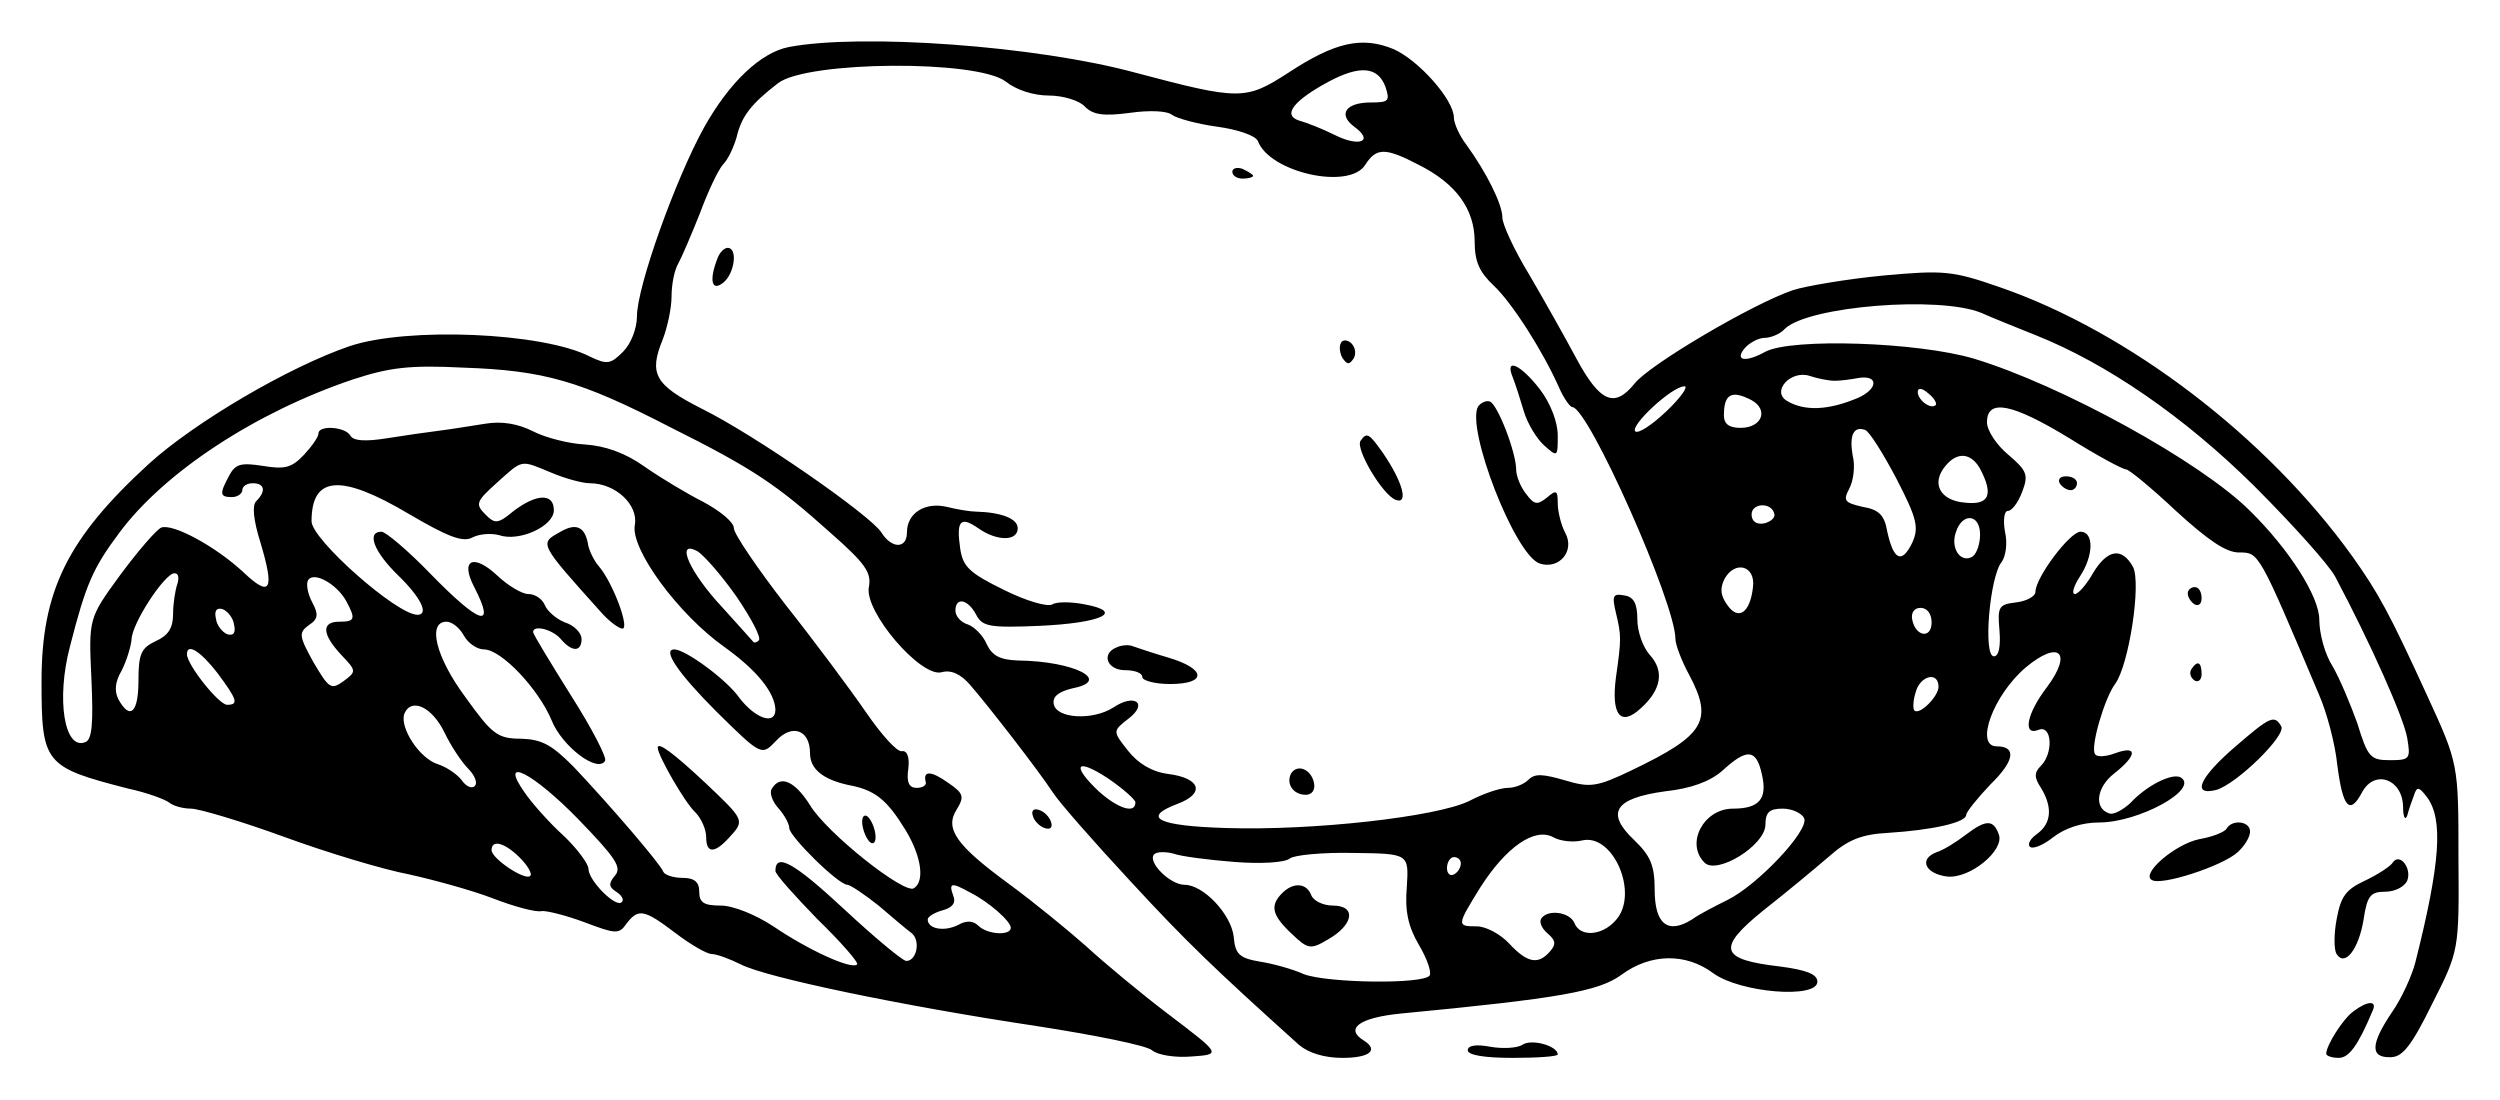
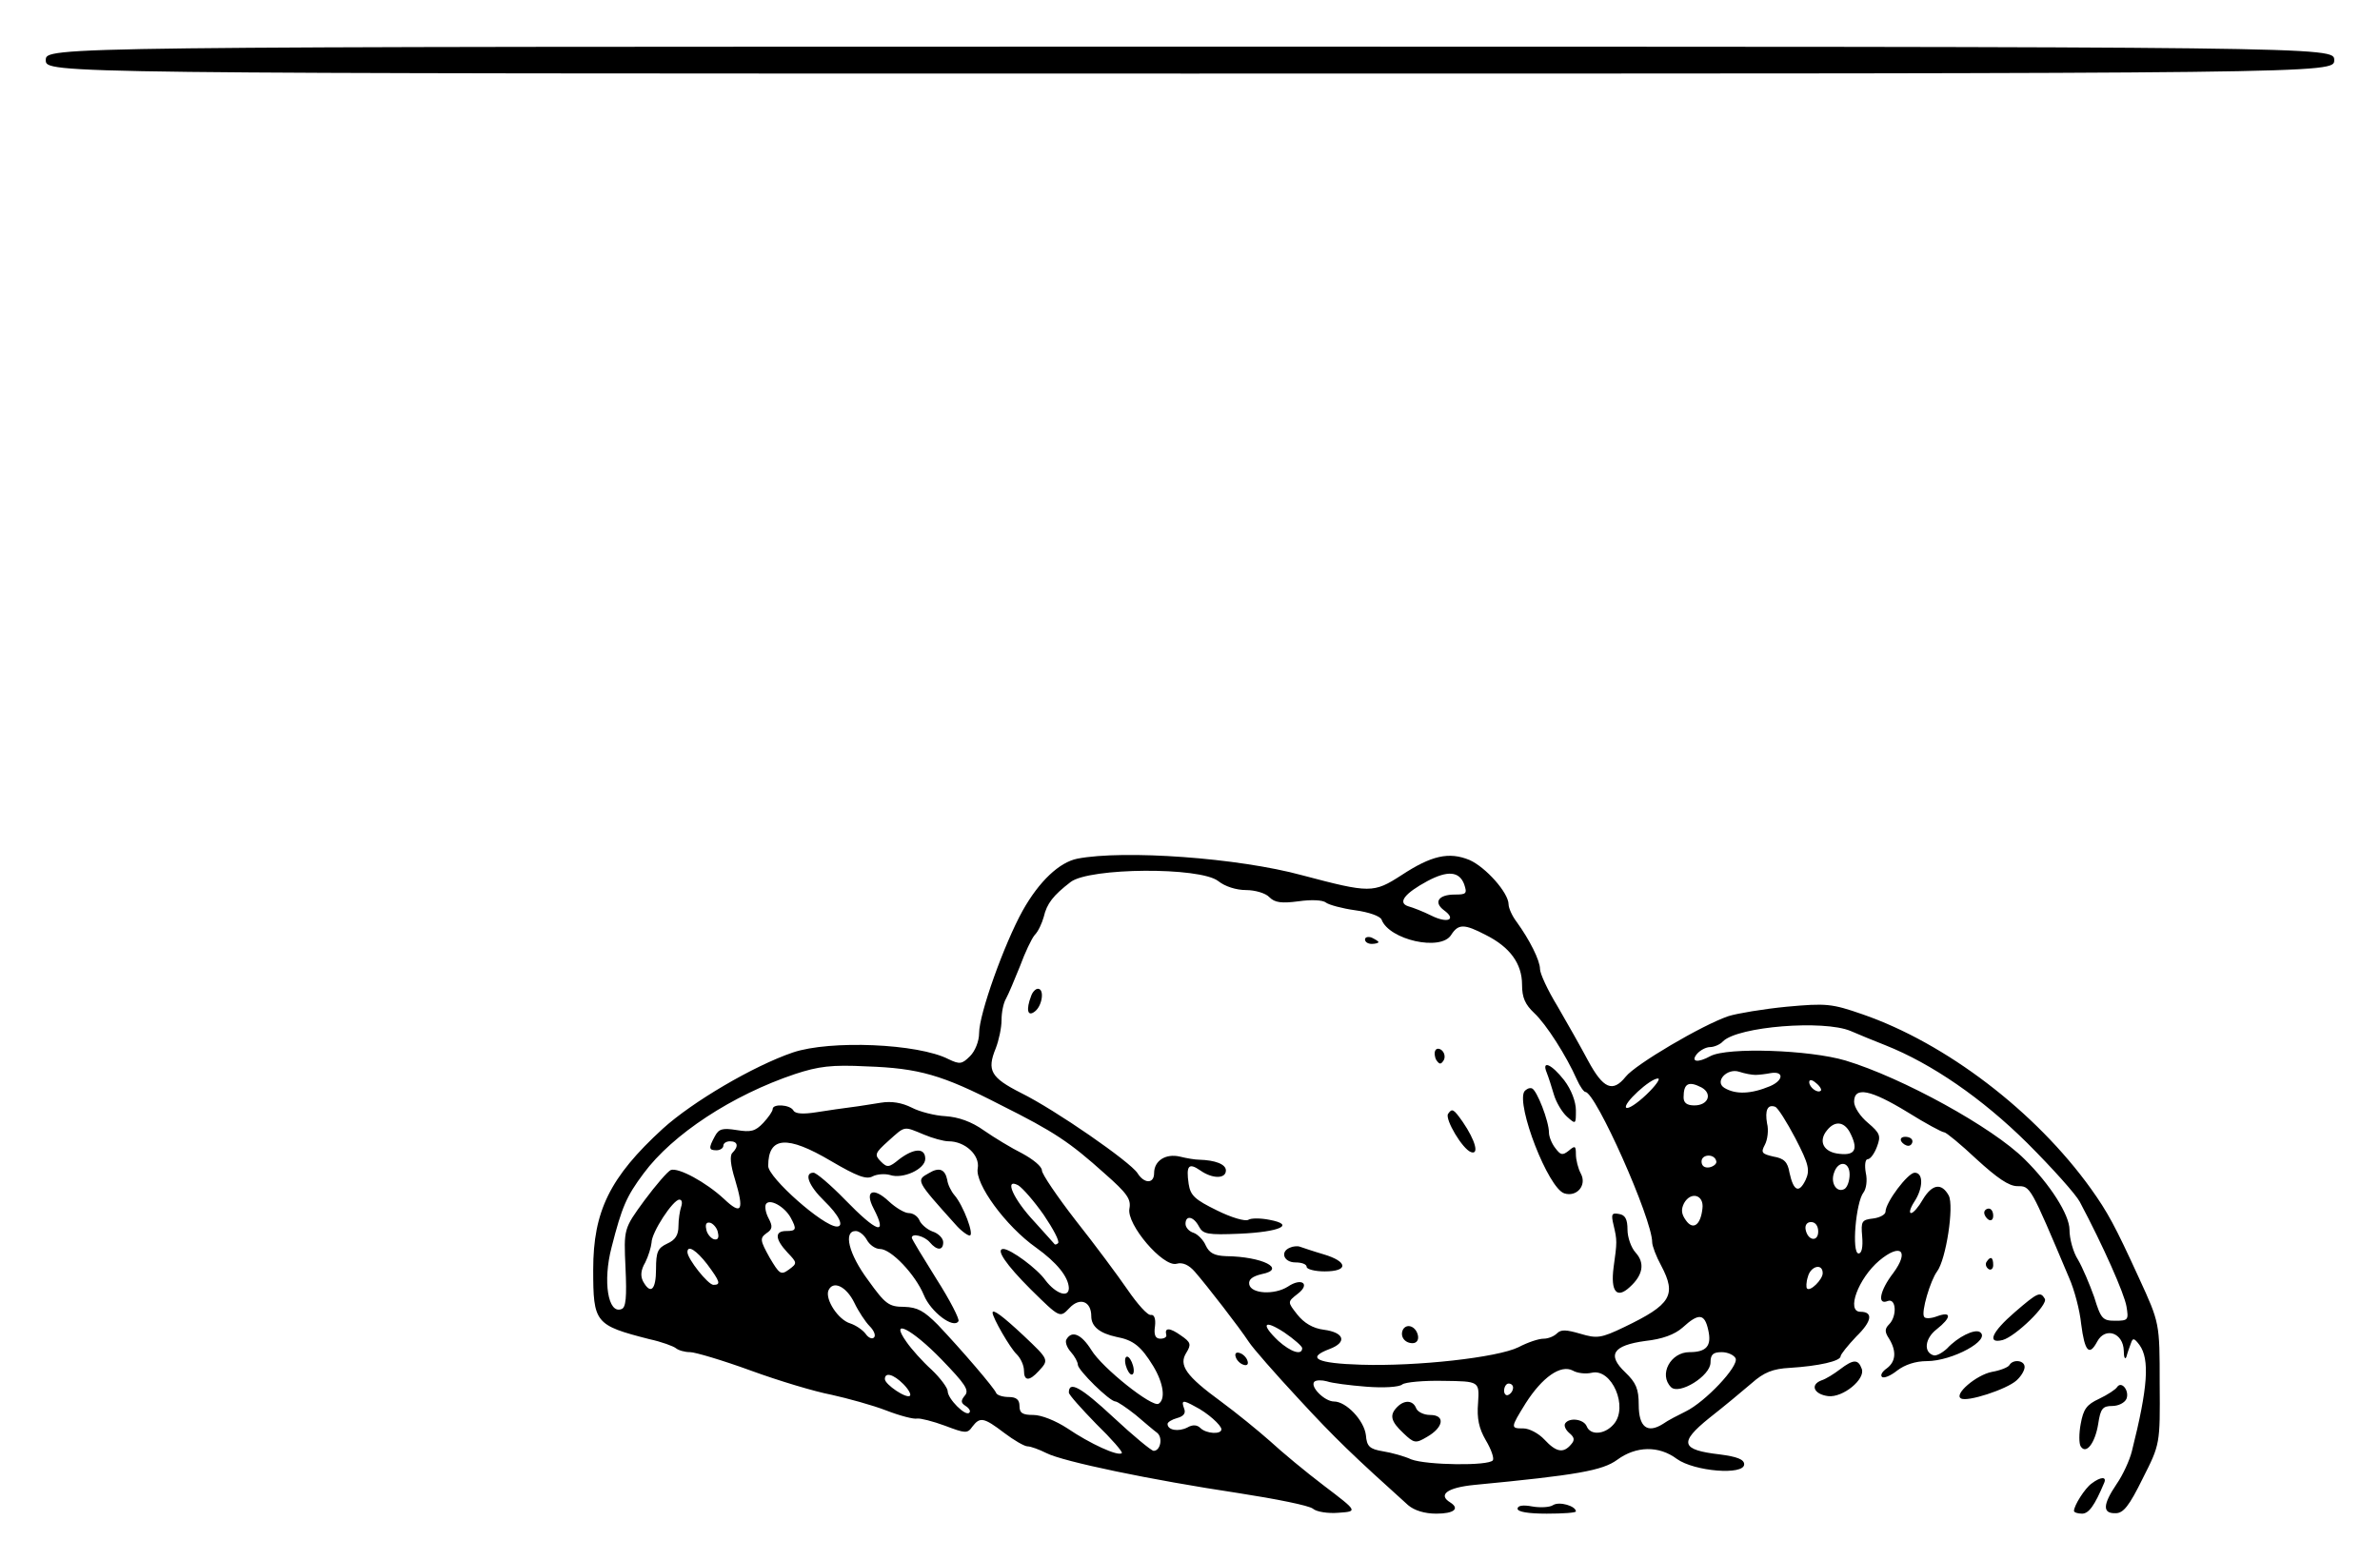
- <svg xmlns="http://www.w3.org/2000/svg" viewBox="116 177.2 361.1 158.8" preserveAspectRatio="xMidYMid meet" aria-hidden="true">
+ <svg xmlns="http://www.w3.org/2000/svg" viewBox="-10.2 -7.4 530.4 347.6" preserveAspectRatio="xMidYMid meet" aria-hidden="true">
  <g transform="translate(0,330) scale(0.1,-0.1)" fill="currentColor" stroke="none">
-     <path d="M2299 1460 c-40 -8 -85 -50 -122 -116 -41 -74 -97 -230 -97 -273 0 -18 -9 -40 -20 -51 -18 -18 -23 -19 -48 -7 -68 35 -264 43 -347 15 -88 -30 -224 -110 -290 -170 -118 -108 -155 -184 -155 -314 0 -119 4 -124 125 -155 28 -6 54 -16 59 -20 6 -5 20 -9 32 -9 11 0 72 -18 135 -41 63 -23 143 -47 180 -54 36 -8 91 -23 122 -35 31 -12 62 -20 69 -18 7 1 35 -6 62 -16 45 -17 50 -18 61 -2 17 22 25 21 71 -14 21 -16 45 -30 52 -30 7 0 26 -7 42 -15 37 -19 234 -60 427 -89 84 -13 159 -28 167 -35 8 -7 34 -11 57 -9 43 3 43 3 -32 60 -41 31 -95 76 -121 100 -26 23 -75 63 -109 88 -78 57 -95 81 -77 109 11 18 10 23 -12 38 -25 18 -37 18 -33 2 2 -5 -4 -9 -13 -9 -11 0 -15 8 -12 28 2 17 -2 26 -9 25 -7 -2 -30 24 -52 56 -22 32 -74 102 -116 155 -41 53 -75 103 -75 111 0 9 -20 25 -44 38 -24 12 -62 35 -85 51 -28 20 -57 30 -86 32 -23 1 -58 10 -75 19 -22 11 -45 15 -69 11 -20 -3 -49 -8 -66 -10 -16 -2 -51 -7 -76 -11 -31 -5 -49 -4 -53 4 -8 13 -46 15 -46 3 0 -5 -9 -18 -21 -31 -18 -19 -28 -21 -59 -16 -32 5 -40 3 -49 -14 -14 -26 -14 -31 4 -31 8 0 15 5 15 10 0 6 7 10 15 10 17 0 20 -11 5 -26 -6 -6 -4 -27 6 -59 21 -70 15 -81 -25 -43 -40 37 -101 70 -118 64 -7 -3 -33 -33 -59 -68 -46 -63 -46 -63 -42 -150 3 -65 1 -89 -9 -92 -30 -12 -42 62 -22 138 23 90 33 113 71 164 65 88 198 175 338 222 52 17 81 21 159 17 117 -4 169 -19 299 -86 120 -60 154 -83 232 -153 50 -44 59 -57 55 -78 -7 -35 75 -131 105 -123 14 4 28 -3 41 -18 27 -31 99 -124 120 -156 9 -14 59 -71 111 -127 82 -89 123 -128 244 -237 14 -12 37 -19 63 -19 39 0 53 11 31 25 -28 17 -7 33 53 39 230 22 286 32 319 56 42 31 93 32 133 2 39 -28 150 -37 150 -12 0 11 -16 17 -54 22 -87 10 -92 26 -24 81 32 25 74 60 95 78 27 24 47 32 85 34 64 4 113 15 113 26 0 4 16 24 35 44 35 34 38 55 9 55 -32 0 -5 74 42 114 48 40 68 22 31 -28 -30 -39 -36 -72 -12 -62 19 7 21 -34 3 -52 -10 -10 -10 -17 0 -32 17 -28 15 -51 -5 -66 -10 -7 -15 -15 -11 -19 4 -4 19 2 34 14 17 13 41 21 66 21 57 0 145 48 118 65 -12 7 -49 -11 -73 -37 -11 -10 -24 -17 -30 -15 -23 7 -19 38 7 58 33 26 34 41 1 29 -13 -5 -27 -6 -29 -1 -7 10 14 81 29 101 20 27 38 145 26 169 -16 29 -37 26 -58 -9 -9 -16 -21 -30 -26 -30 -5 0 -2 11 7 25 20 30 21 65 1 65 -15 0 -65 -66 -65 -87 0 -6 -12 -13 -27 -15 -26 -3 -28 -6 -25 -40 2 -24 -1 -38 -8 -38 -16 0 -6 115 11 136 6 8 9 27 5 44 -3 17 -1 30 4 30 6 0 15 12 21 28 9 24 7 30 -20 53 -17 14 -31 35 -31 47 0 35 37 27 119 -23 40 -25 77 -45 82 -45 4 0 37 -27 72 -60 46 -42 72 -60 91 -60 29 0 28 2 115 -204 12 -27 24 -73 27 -103 8 -62 18 -73 36 -39 18 33 58 19 59 -21 0 -15 3 -21 6 -13 2 8 7 22 10 30 4 12 7 12 19 -4 23 -32 19 -94 -17 -237 -5 -20 -20 -53 -34 -73 -31 -46 -32 -66 -2 -65 17 0 30 16 60 77 39 77 39 77 38 212 0 135 0 135 -46 235 -54 118 -70 147 -107 199 -124 173 -324 325 -509 389 -69 24 -81 25 -169 17 -52 -5 -111 -15 -130 -21 -59 -20 -208 -108 -229 -135 -29 -36 -50 -27 -84 36 -16 30 -47 85 -68 121 -22 36 -39 73 -39 83 0 19 -23 65 -52 105 -10 13 -18 31 -18 39 0 26 -51 83 -87 99 -46 19 -85 10 -152 -34 -62 -40 -70 -40 -221 0 -143 39 -397 57 -501 37z m314 -50 c15 -12 40 -20 62 -20 20 0 44 -7 52 -16 12 -12 27 -14 65 -9 28 4 54 3 61 -3 7 -5 36 -13 65 -17 30 -4 56 -13 59 -21 17 -45 132 -71 155 -34 16 25 29 25 77 0 54 -27 81 -64 81 -111 0 -29 7 -44 27 -63 27 -25 72 -96 95 -148 7 -16 16 -28 19 -28 23 0 149 -283 149 -335 0 -8 9 -32 20 -52 35 -66 22 -87 -82 -137 -52 -25 -61 -26 -98 -15 -31 9 -43 10 -52 1 -7 -7 -20 -12 -30 -12 -11 0 -35 -8 -56 -19 -47 -23 -226 -43 -351 -39 -99 3 -123 15 -70 35 40 15 33 37 -13 43 -24 3 -44 15 -59 34 -22 28 -22 28 1 46 29 22 9 37 -22 16 -30 -19 -82 -16 -86 5 -2 11 7 18 28 23 56 11 2 39 -80 40 -26 1 -37 7 -45 24 -5 12 -18 25 -27 28 -10 3 -18 12 -18 20 0 20 18 17 30 -6 9 -17 19 -19 91 -16 89 4 125 20 66 31 -20 4 -41 4 -47 0 -7 -4 -38 5 -70 21 -49 24 -59 33 -63 59 -6 41 0 48 26 30 27 -19 57 -19 57 0 0 14 -24 23 -60 24 -8 0 -27 3 -43 7 -31 7 -57 -9 -57 -37 0 -24 -22 -24 -37 0 -16 25 -183 141 -260 179 -67 34 -76 50 -56 99 7 18 13 46 13 63 0 17 4 38 10 48 5 9 19 42 31 72 11 30 26 62 33 70 8 8 16 26 20 40 7 30 21 48 60 78 42 32 288 34 329 2z m548 -7 c7 -21 5 -23 -21 -23 -36 0 -48 -17 -24 -35 29 -21 8 -30 -28 -12 -18 9 -41 18 -52 21 -24 8 -7 29 43 56 45 24 71 22 82 -7z m861 -327 c18 -8 53 -22 78 -32 103 -41 215 -118 316 -218 56 -56 108 -114 117 -131 52 -98 99 -204 104 -233 5 -30 4 -32 -25 -32 -28 0 -32 4 -47 53 -10 28 -26 66 -36 83 -11 17 -19 47 -19 67 0 33 -43 101 -100 157 -71 71 -273 182 -399 220 -81 24 -263 30 -301 10 -29 -16 -45 -13 -30 5 7 8 20 15 29 15 9 0 23 6 29 13 34 33 224 48 284 23z m-212 -98 c8 0 24 2 34 4 30 5 29 -16 -1 -29 -43 -18 -77 -19 -102 -4 -23 14 6 45 33 36 12 -4 28 -7 36 -7z m-243 -44 c-21 -20 -41 -33 -45 -29 -8 8 53 65 71 65 6 0 -5 -16 -26 -36z m389 9 c-7 -7 -26 7 -26 19 0 6 6 6 15 -2 9 -7 13 -15 11 -17z m-266 7 c25 -14 15 -40 -16 -40 -17 0 -24 6 -24 18 0 31 11 37 40 22z m209 -113 c30 -58 33 -71 23 -93 -15 -31 -27 -25 -36 16 -4 24 -12 32 -36 36 -26 6 -28 9 -19 26 6 11 9 33 5 48 -5 29 1 43 18 37 6 -2 26 -34 45 -70z m121 14 c20 -38 13 -53 -22 -49 -36 3 -49 28 -28 53 17 21 37 19 50 -4z m-2063 -6 c19 -8 44 -15 55 -15 37 0 70 -31 65 -60 -7 -34 62 -129 130 -177 46 -33 72 -65 73 -90 0 -23 -29 -13 -52 17 -18 26 -78 70 -94 70 -18 0 6 -35 61 -90 65 -64 65 -64 86 -42 23 25 49 16 49 -18 0 -23 19 -38 56 -46 38 -7 55 -21 82 -65 23 -38 28 -74 12 -84 -14 -9 -126 80 -150 120 -22 35 -43 44 -55 24 -4 -5 0 -18 9 -28 9 -10 16 -23 16 -29 0 -12 71 -82 84 -82 4 0 25 -14 45 -30 20 -17 41 -35 48 -40 13 -11 7 -40 -8 -40 -5 0 -46 34 -90 75 -72 67 -99 82 -99 55 0 -5 28 -36 61 -70 34 -33 60 -63 57 -65 -8 -8 -71 21 -121 55 -26 17 -58 30 -76 30 -24 0 -31 4 -31 20 0 14 -7 20 -24 20 -13 0 -26 4 -28 9 -4 11 -77 96 -130 152 -31 31 -45 39 -75 40 -34 0 -42 6 -80 59 -44 59 -56 110 -28 110 8 0 19 -9 25 -20 6 -11 19 -20 29 -20 25 0 79 -57 98 -103 15 -37 66 -76 77 -58 3 4 -19 47 -49 94 -30 48 -55 89 -55 92 0 11 28 4 40 -10 16 -19 30 -19 30 0 0 9 -11 20 -24 24 -13 5 -26 17 -29 25 -4 9 -14 16 -24 16 -9 0 -29 12 -44 26 -35 33 -55 24 -34 -16 32 -62 8 -54 -64 20 -32 33 -64 60 -70 60 -22 0 -11 -29 24 -63 33 -32 45 -57 28 -57 -30 0 -153 109 -153 135 0 66 42 69 140 11 58 -34 79 -42 93 -34 10 5 27 6 38 3 29 -10 79 13 79 36 0 25 -25 24 -58 -1 -23 -19 -27 -19 -41 -5 -15 15 -13 19 17 46 38 34 33 33 79 14z m1766 -60 c1 -5 -6 -11 -15 -13 -11 -2 -18 3 -18 13 0 17 30 18 33 0z m297 -29 c0 -14 -5 -28 -11 -32 -17 -10 -32 12 -24 35 9 29 35 27 35 -3z m-1796 -90 c21 -31 36 -59 32 -63 -3 -3 -7 -4 -8 -2 -2 2 -22 25 -44 49 -48 51 -69 99 -37 82 10 -6 36 -36 57 -66z m1468 14 c-4 -37 -21 -49 -37 -26 -10 14 -11 24 -4 38 15 27 45 19 41 -12z m-2276 4 c-3 -9 -6 -28 -6 -43 0 -20 -7 -31 -25 -39 -21 -10 -25 -18 -25 -57 0 -46 -12 -58 -29 -27 -6 12 -5 25 5 42 7 14 13 34 14 44 0 23 48 96 62 96 6 0 7 -7 4 -16z m244 -24 c14 -26 13 -30 -10 -30 -26 0 -25 -18 3 -48 22 -23 22 -24 3 -38 -18 -13 -21 -10 -43 27 -21 38 -22 43 -7 54 14 9 14 16 5 33 -7 13 -9 27 -6 32 8 13 41 -5 55 -30z m-162 -34 c3 -12 -1 -17 -10 -14 -7 3 -15 13 -16 22 -3 12 1 17 10 14 7 -3 15 -13 16 -22z m2452 3 c0 -24 -23 -21 -28 4 -2 10 3 17 12 17 10 0 16 -9 16 -21z m-2476 -73 c29 -39 31 -46 14 -46 -12 0 -58 58 -58 73 0 17 20 4 44 -27z m2486 -20 c0 -14 -28 -42 -35 -34 -2 2 -2 14 2 26 6 24 33 31 33 8z m-2158 -66 c9 -19 25 -43 34 -52 10 -10 14 -21 10 -25 -4 -5 -13 -1 -19 8 -7 9 -22 19 -34 23 -27 8 -56 53 -49 73 10 24 40 10 58 -27z m1903 -61 c8 -35 -4 -49 -42 -49 -42 0 -69 -50 -41 -78 18 -18 88 25 88 55 0 18 6 23 25 23 14 0 28 -7 31 -14 7 -18 -68 -97 -111 -118 -16 -8 -40 -20 -51 -28 -35 -22 -54 -7 -54 43 0 35 -6 49 -30 72 -41 39 -28 60 45 70 37 4 65 14 83 30 36 33 49 31 57 -6z m-905 -40 c0 -17 -25 -9 -53 16 -40 38 -33 49 13 19 22 -15 40 -31 40 -35z m-804 -25 c53 -55 63 -69 52 -81 -9 -11 -9 -16 2 -23 8 -5 12 -12 8 -15 -8 -9 -48 31 -48 48 0 7 -16 29 -36 48 -20 18 -45 46 -56 62 -39 55 12 29 78 -39z m1449 -30 c45 11 83 -77 49 -115 -20 -23 -52 -25 -60 -4 -7 16 -39 20 -48 6 -3 -5 1 -14 9 -21 12 -10 13 -16 4 -26 -17 -20 -33 -17 -59 11 -13 14 -34 25 -47 25 -29 0 -29 1 5 56 37 58 78 87 105 73 10 -6 29 -8 42 -5z m-1534 -25 c11 -11 18 -23 15 -26 -7 -8 -56 25 -56 37 0 16 19 11 41 -11z m1032 -6 c38 -3 73 -1 80 5 6 5 48 9 92 8 80 -1 80 -1 77 -49 -3 -35 2 -57 17 -83 12 -20 19 -40 16 -45 -9 -13 -148 -11 -182 2 -15 7 -44 15 -63 18 -30 5 -36 11 -38 36 -4 33 -44 75 -71 75 -21 0 -54 33 -44 44 4 4 17 4 28 1 11 -4 50 -9 88 -12z m327 -2 c0 -6 -4 -13 -10 -16 -5 -3 -10 1 -10 9 0 9 5 16 10 16 6 0 10 -4 10 -9z m-709 -42 c28 -14 59 -42 59 -51 0 -12 -34 -10 -47 3 -7 7 -17 8 -29 1 -20 -10 -44 -6 -44 8 0 4 10 10 21 13 15 4 20 11 16 21 -7 19 -3 20 24 5z M2940 1280 c0 -6 7 -10 15 -10 8 0 15 2 15 4 0 2 -7 6 -15 10 -8 3 -15 1 -15 -4z M2196 1154 c-12 -31 -8 -48 9 -34 16 13 21 50 6 50 -5 0 -12 -7 -15 -16z M3097 1033 c-3 -5 -2 -15 2 -22 7 -10 10 -10 16 -1 4 6 3 16 -3 22 -5 5 -12 6 -15 1z M3345 983 c4 -10 11 -32 16 -49 5 -17 18 -39 29 -49 20 -18 20 -17 20 14 0 19 -10 46 -26 67 -28 36 -51 46 -39 17z M3295 941 c-18 -31 53 -215 89 -227 28 -9 51 18 37 44 -6 11 -11 31 -11 43 0 19 -2 20 -16 8 -14 -11 -18 -10 -30 6 -8 10 -14 26 -14 34 0 26 -27 95 -38 99 -6 2 -13 -2 -17 -7z M3125 891 c-7 -12 32 -78 51 -85 19 -7 10 26 -18 67 -21 30 -24 31 -33 18z M3494 643 c8 -34 8 -37 0 -94 -7 -54 7 -71 36 -44 30 27 34 54 13 77 -10 11 -18 34 -18 51 0 23 -5 33 -19 35 -16 3 -18 0 -12 -25z M2773 593 c-23 -9 -14 -33 12 -33 14 0 25 -4 25 -10 0 -5 18 -10 40 -10 54 0 52 22 -2 38 -24 7 -47 15 -53 17 -5 2 -16 1 -22 -2z M3025 411 c-8 -15 3 -31 21 -31 9 0 14 7 12 17 -4 20 -24 28 -33 14z M1968 759 c-29 -16 -29 -16 59 -114 12 -14 27 -25 32 -25 11 0 -14 67 -34 90 -7 8 -15 24 -16 34 -5 24 -18 29 -41 15z M2110 448 c0 -11 39 -79 54 -93 9 -9 16 -25 16 -36 0 -24 12 -24 33 -1 23 25 23 25 -34 79 -47 44 -69 60 -69 51z M2407 330 c3 -11 9 -20 13 -20 5 0 6 9 3 20 -3 11 -9 20 -13 20 -5 0 -6 -9 -3 -20z M3012 238 c-18 -18 -15 -32 14 -59 23 -22 27 -23 52 -8 37 21 42 49 7 49 -14 0 -28 7 -31 15 -7 18 -26 19 -42 3z M4135 830 c3 -5 10 -10 16 -10 5 0 9 5 9 10 0 6 -7 10 -16 10 -8 0 -12 -4 -9 -10z M4320 671 c0 -6 5 -13 10 -16 6 -3 10 1 10 9 0 9 -4 16 -10 16 -5 0 -10 -4 -10 -9z M4325 561 c-3 -5 -1 -12 5 -16 5 -3 10 1 10 9 0 18 -6 21 -15 7z M4388 449 c-51 -44 -63 -71 -27 -62 29 8 102 79 94 92 -10 17 -16 14 -67 -30z M2652 349 c2 -7 10 -15 17 -17 8 -3 12 1 9 9 -2 7 -10 15 -17 17 -8 3 -12 -1 -9 -9z M3999 322 c-13 -10 -32 -22 -42 -25 -26 -10 -16 -31 15 -35 33 -4 84 38 75 61 -8 22 -19 21 -48 -1z M4376 331 c-3 -5 -21 -12 -39 -15 -35 -7 -85 -50 -69 -59 13 -9 102 20 124 40 10 9 18 22 18 30 0 15 -26 18 -34 4z M4616 282 c-3 -5 -21 -17 -40 -26 -28 -13 -35 -23 -41 -56 -4 -21 -4 -44 0 -50 12 -19 32 7 39 50 5 34 10 40 31 40 14 0 28 7 32 16 7 18 -11 41 -21 26z M4559 67 c-15 -11 -39 -49 -39 -61 0 -3 8 -6 18 -6 15 0 28 18 49 68 7 15 -7 15 -28 -1z M3359 19 c-7 -5 -29 -6 -46 -3 -21 4 -33 2 -33 -5 0 -7 24 -11 65 -11 36 0 65 2 65 5 0 12 -37 23 -51 14z" />
+     <path d="M0 3240 c0 -30 0 -30 2550 -30 2550 0 2550 0 2550 30 0 30 0 30 -2550 30 -2550 0 -2550 0 -2550 -30z M2299 1460 c-40 -8 -85 -50 -122 -116 -41 -74 -97 -230 -97 -273 0 -18 -9 -40 -20 -51 -18 -18 -23 -19 -48 -7 -68 35 -264 43 -347 15 -88 -30 -224 -110 -290 -170 -118 -108 -155 -184 -155 -314 0 -119 4 -124 125 -155 28 -6 54 -16 59 -20 6 -5 20 -9 32 -9 11 0 72 -18 135 -41 63 -23 143 -47 180 -54 36 -8 91 -23 122 -35 31 -12 62 -20 69 -18 7 1 35 -6 62 -16 45 -17 50 -18 61 -2 17 22 25 21 71 -14 21 -16 45 -30 52 -30 7 0 26 -7 42 -15 37 -19 234 -60 427 -89 84 -13 159 -28 167 -35 8 -7 34 -11 57 -9 43 3 43 3 -32 60 -41 31 -95 76 -121 100 -26 23 -75 63 -109 88 -78 57 -95 81 -77 109 11 18 10 23 -12 38 -25 18 -37 18 -33 2 2 -5 -4 -9 -13 -9 -11 0 -15 8 -12 28 2 17 -2 26 -9 25 -7 -2 -30 24 -52 56 -22 32 -74 102 -116 155 -41 53 -75 103 -75 111 0 9 -20 25 -44 38 -24 12 -62 35 -85 51 -28 20 -57 30 -86 32 -23 1 -58 10 -75 19 -22 11 -45 15 -69 11 -20 -3 -49 -8 -66 -10 -16 -2 -51 -7 -76 -11 -31 -5 -49 -4 -53 4 -8 13 -46 15 -46 3 0 -5 -9 -18 -21 -31 -18 -19 -28 -21 -59 -16 -32 5 -40 3 -49 -14 -14 -26 -14 -31 4 -31 8 0 15 5 15 10 0 6 7 10 15 10 17 0 20 -11 5 -26 -6 -6 -4 -27 6 -59 21 -70 15 -81 -25 -43 -40 37 -101 70 -118 64 -7 -3 -33 -33 -59 -68 -46 -63 -46 -63 -42 -150 3 -65 1 -89 -9 -92 -30 -12 -42 62 -22 138 23 90 33 113 71 164 65 88 198 175 338 222 52 17 81 21 159 17 117 -4 169 -19 299 -86 120 -60 154 -83 232 -153 50 -44 59 -57 55 -78 -7 -35 75 -131 105 -123 14 4 28 -3 41 -18 27 -31 99 -124 120 -156 9 -14 59 -71 111 -127 82 -89 123 -128 244 -237 14 -12 37 -19 63 -19 39 0 53 11 31 25 -28 17 -7 33 53 39 230 22 286 32 319 56 42 31 93 32 133 2 39 -28 150 -37 150 -12 0 11 -16 17 -54 22 -87 10 -92 26 -24 81 32 25 74 60 95 78 27 24 47 32 85 34 64 4 113 15 113 26 0 4 16 24 35 44 35 34 38 55 9 55 -32 0 -5 74 42 114 48 40 68 22 31 -28 -30 -39 -36 -72 -12 -62 19 7 21 -34 3 -52 -10 -10 -10 -17 0 -32 17 -28 15 -51 -5 -66 -10 -7 -15 -15 -11 -19 4 -4 19 2 34 14 17 13 41 21 66 21 57 0 145 48 118 65 -12 7 -49 -11 -73 -37 -11 -10 -24 -17 -30 -15 -23 7 -19 38 7 58 33 26 34 41 1 29 -13 -5 -27 -6 -29 -1 -7 10 14 81 29 101 20 27 38 145 26 169 -16 29 -37 26 -58 -9 -9 -16 -21 -30 -26 -30 -5 0 -2 11 7 25 20 30 21 65 1 65 -15 0 -65 -66 -65 -87 0 -6 -12 -13 -27 -15 -26 -3 -28 -6 -25 -40 2 -24 -1 -38 -8 -38 -16 0 -6 115 11 136 6 8 9 27 5 44 -3 17 -1 30 4 30 6 0 15 12 21 28 9 24 7 30 -20 53 -17 14 -31 35 -31 47 0 35 37 27 119 -23 40 -25 77 -45 82 -45 4 0 37 -27 72 -60 46 -42 72 -60 91 -60 29 0 28 2 115 -204 12 -27 24 -73 27 -103 8 -62 18 -73 36 -39 18 33 58 19 59 -21 0 -15 3 -21 6 -13 2 8 7 22 10 30 4 12 7 12 19 -4 23 -32 19 -94 -17 -237 -5 -20 -20 -53 -34 -73 -31 -46 -32 -66 -2 -65 17 0 30 16 60 77 39 77 39 77 38 212 0 135 0 135 -46 235 -54 118 -70 147 -107 199 -124 173 -324 325 -509 389 -69 24 -81 25 -169 17 -52 -5 -111 -15 -130 -21 -59 -20 -208 -108 -229 -135 -29 -36 -50 -27 -84 36 -16 30 -47 85 -68 121 -22 36 -39 73 -39 83 0 19 -23 65 -52 105 -10 13 -18 31 -18 39 0 26 -51 83 -87 99 -46 19 -85 10 -152 -34 -62 -40 -70 -40 -221 0 -143 39 -397 57 -501 37z m314 -50 c15 -12 40 -20 62 -20 20 0 44 -7 52 -16 12 -12 27 -14 65 -9 28 4 54 3 61 -3 7 -5 36 -13 65 -17 30 -4 56 -13 59 -21 17 -45 132 -71 155 -34 16 25 29 25 77 0 54 -27 81 -64 81 -111 0 -29 7 -44 27 -63 27 -25 72 -96 95 -148 7 -16 16 -28 19 -28 23 0 149 -283 149 -335 0 -8 9 -32 20 -52 35 -66 22 -87 -82 -137 -52 -25 -61 -26 -98 -15 -31 9 -43 10 -52 1 -7 -7 -20 -12 -30 -12 -11 0 -35 -8 -56 -19 -47 -23 -226 -43 -351 -39 -99 3 -123 15 -70 35 40 15 33 37 -13 43 -24 3 -44 15 -59 34 -22 28 -22 28 1 46 29 22 9 37 -22 16 -30 -19 -82 -16 -86 5 -2 11 7 18 28 23 56 11 2 39 -80 40 -26 1 -37 7 -45 24 -5 12 -18 25 -27 28 -10 3 -18 12 -18 20 0 20 18 17 30 -6 9 -17 19 -19 91 -16 89 4 125 20 66 31 -20 4 -41 4 -47 0 -7 -4 -38 5 -70 21 -49 24 -59 33 -63 59 -6 41 0 48 26 30 27 -19 57 -19 57 0 0 14 -24 23 -60 24 -8 0 -27 3 -43 7 -31 7 -57 -9 -57 -37 0 -24 -22 -24 -37 0 -16 25 -183 141 -260 179 -67 34 -76 50 -56 99 7 18 13 46 13 63 0 17 4 38 10 48 5 9 19 42 31 72 11 30 26 62 33 70 8 8 16 26 20 40 7 30 21 48 60 78 42 32 288 34 329 2z m548 -7 c7 -21 5 -23 -21 -23 -36 0 -48 -17 -24 -35 29 -21 8 -30 -28 -12 -18 9 -41 18 -52 21 -24 8 -7 29 43 56 45 24 71 22 82 -7z m861 -327 c18 -8 53 -22 78 -32 103 -41 215 -118 316 -218 56 -56 108 -114 117 -131 52 -98 99 -204 104 -233 5 -30 4 -32 -25 -32 -28 0 -32 4 -47 53 -10 28 -26 66 -36 83 -11 17 -19 47 -19 67 0 33 -43 101 -100 157 -71 71 -273 182 -399 220 -81 24 -263 30 -301 10 -29 -16 -45 -13 -30 5 7 8 20 15 29 15 9 0 23 6 29 13 34 33 224 48 284 23z m-212 -98 c8 0 24 2 34 4 30 5 29 -16 -1 -29 -43 -18 -77 -19 -102 -4 -23 14 6 45 33 36 12 -4 28 -7 36 -7z m-243 -44 c-21 -20 -41 -33 -45 -29 -8 8 53 65 71 65 6 0 -5 -16 -26 -36z m389 9 c-7 -7 -26 7 -26 19 0 6 6 6 15 -2 9 -7 13 -15 11 -17z m-266 7 c25 -14 15 -40 -16 -40 -17 0 -24 6 -24 18 0 31 11 37 40 22z m209 -113 c30 -58 33 -71 23 -93 -15 -31 -27 -25 -36 16 -4 24 -12 32 -36 36 -26 6 -28 9 -19 26 6 11 9 33 5 48 -5 29 1 43 18 37 6 -2 26 -34 45 -70z m121 14 c20 -38 13 -53 -22 -49 -36 3 -49 28 -28 53 17 21 37 19 50 -4z m-2063 -6 c19 -8 44 -15 55 -15 37 0 70 -31 65 -60 -7 -34 62 -129 130 -177 46 -33 72 -65 73 -90 0 -23 -29 -13 -52 17 -18 26 -78 70 -94 70 -18 0 6 -35 61 -90 65 -64 65 -64 86 -42 23 25 49 16 49 -18 0 -23 19 -38 56 -46 38 -7 55 -21 82 -65 23 -38 28 -74 12 -84 -14 -9 -126 80 -150 120 -22 35 -43 44 -55 24 -4 -5 0 -18 9 -28 9 -10 16 -23 16 -29 0 -12 71 -82 84 -82 4 0 25 -14 45 -30 20 -17 41 -35 48 -40 13 -11 7 -40 -8 -40 -5 0 -46 34 -90 75 -72 67 -99 82 -99 55 0 -5 28 -36 61 -70 34 -33 60 -63 57 -65 -8 -8 -71 21 -121 55 -26 17 -58 30 -76 30 -24 0 -31 4 -31 20 0 14 -7 20 -24 20 -13 0 -26 4 -28 9 -4 11 -77 96 -130 152 -31 31 -45 39 -75 40 -34 0 -42 6 -80 59 -44 59 -56 110 -28 110 8 0 19 -9 25 -20 6 -11 19 -20 29 -20 25 0 79 -57 98 -103 15 -37 66 -76 77 -58 3 4 -19 47 -49 94 -30 48 -55 89 -55 92 0 11 28 4 40 -10 16 -19 30 -19 30 0 0 9 -11 20 -24 24 -13 5 -26 17 -29 25 -4 9 -14 16 -24 16 -9 0 -29 12 -44 26 -35 33 -55 24 -34 -16 32 -62 8 -54 -64 20 -32 33 -64 60 -70 60 -22 0 -11 -29 24 -63 33 -32 45 -57 28 -57 -30 0 -153 109 -153 135 0 66 42 69 140 11 58 -34 79 -42 93 -34 10 5 27 6 38 3 29 -10 79 13 79 36 0 25 -25 24 -58 -1 -23 -19 -27 -19 -41 -5 -15 15 -13 19 17 46 38 34 33 33 79 14z m1766 -60 c1 -5 -6 -11 -15 -13 -11 -2 -18 3 -18 13 0 17 30 18 33 0z m297 -29 c0 -14 -5 -28 -11 -32 -17 -10 -32 12 -24 35 9 29 35 27 35 -3z m-1796 -90 c21 -31 36 -59 32 -63 -3 -3 -7 -4 -8 -2 -2 2 -22 25 -44 49 -48 51 -69 99 -37 82 10 -6 36 -36 57 -66z m1468 14 c-4 -37 -21 -49 -37 -26 -10 14 -11 24 -4 38 15 27 45 19 41 -12z m-2276 4 c-3 -9 -6 -28 -6 -43 0 -20 -7 -31 -25 -39 -21 -10 -25 -18 -25 -57 0 -46 -12 -58 -29 -27 -6 12 -5 25 5 42 7 14 13 34 14 44 0 23 48 96 62 96 6 0 7 -7 4 -16z m244 -24 c14 -26 13 -30 -10 -30 -26 0 -25 -18 3 -48 22 -23 22 -24 3 -38 -18 -13 -21 -10 -43 27 -21 38 -22 43 -7 54 14 9 14 16 5 33 -7 13 -9 27 -6 32 8 13 41 -5 55 -30z m-162 -34 c3 -12 -1 -17 -10 -14 -7 3 -15 13 -16 22 -3 12 1 17 10 14 7 -3 15 -13 16 -22z m2452 3 c0 -24 -23 -21 -28 4 -2 10 3 17 12 17 10 0 16 -9 16 -21z m-2476 -73 c29 -39 31 -46 14 -46 -12 0 -58 58 -58 73 0 17 20 4 44 -27z m2486 -20 c0 -14 -28 -42 -35 -34 -2 2 -2 14 2 26 6 24 33 31 33 8z m-2158 -66 c9 -19 25 -43 34 -52 10 -10 14 -21 10 -25 -4 -5 -13 -1 -19 8 -7 9 -22 19 -34 23 -27 8 -56 53 -49 73 10 24 40 10 58 -27z m1903 -61 c8 -35 -4 -49 -42 -49 -42 0 -69 -50 -41 -78 18 -18 88 25 88 55 0 18 6 23 25 23 14 0 28 -7 31 -14 7 -18 -68 -97 -111 -118 -16 -8 -40 -20 -51 -28 -35 -22 -54 -7 -54 43 0 35 -6 49 -30 72 -41 39 -28 60 45 70 37 4 65 14 83 30 36 33 49 31 57 -6z m-905 -40 c0 -17 -25 -9 -53 16 -40 38 -33 49 13 19 22 -15 40 -31 40 -35z m-804 -25 c53 -55 63 -69 52 -81 -9 -11 -9 -16 2 -23 8 -5 12 -12 8 -15 -8 -9 -48 31 -48 48 0 7 -16 29 -36 48 -20 18 -45 46 -56 62 -39 55 12 29 78 -39z m1449 -30 c45 11 83 -77 49 -115 -20 -23 -52 -25 -60 -4 -7 16 -39 20 -48 6 -3 -5 1 -14 9 -21 12 -10 13 -16 4 -26 -17 -20 -33 -17 -59 11 -13 14 -34 25 -47 25 -29 0 -29 1 5 56 37 58 78 87 105 73 10 -6 29 -8 42 -5z m-1534 -25 c11 -11 18 -23 15 -26 -7 -8 -56 25 -56 37 0 16 19 11 41 -11z m1032 -6 c38 -3 73 -1 80 5 6 5 48 9 92 8 80 -1 80 -1 77 -49 -3 -35 2 -57 17 -83 12 -20 19 -40 16 -45 -9 -13 -148 -11 -182 2 -15 7 -44 15 -63 18 -30 5 -36 11 -38 36 -4 33 -44 75 -71 75 -21 0 -54 33 -44 44 4 4 17 4 28 1 11 -4 50 -9 88 -12z m327 -2 c0 -6 -4 -13 -10 -16 -5 -3 -10 1 -10 9 0 9 5 16 10 16 6 0 10 -4 10 -9z m-709 -42 c28 -14 59 -42 59 -51 0 -12 -34 -10 -47 3 -7 7 -17 8 -29 1 -20 -10 -44 -6 -44 8 0 4 10 10 21 13 15 4 20 11 16 21 -7 19 -3 20 24 5z M2940 1280 c0 -6 7 -10 15 -10 8 0 15 2 15 4 0 2 -7 6 -15 10 -8 3 -15 1 -15 -4z M2196 1154 c-12 -31 -8 -48 9 -34 16 13 21 50 6 50 -5 0 -12 -7 -15 -16z M3097 1033 c-3 -5 -2 -15 2 -22 7 -10 10 -10 16 -1 4 6 3 16 -3 22 -5 5 -12 6 -15 1z M3345 983 c4 -10 11 -32 16 -49 5 -17 18 -39 29 -49 20 -18 20 -17 20 14 0 19 -10 46 -26 67 -28 36 -51 46 -39 17z M3295 941 c-18 -31 53 -215 89 -227 28 -9 51 18 37 44 -6 11 -11 31 -11 43 0 19 -2 20 -16 8 -14 -11 -18 -10 -30 6 -8 10 -14 26 -14 34 0 26 -27 95 -38 99 -6 2 -13 -2 -17 -7z M3125 891 c-7 -12 32 -78 51 -85 19 -7 10 26 -18 67 -21 30 -24 31 -33 18z M3494 643 c8 -34 8 -37 0 -94 -7 -54 7 -71 36 -44 30 27 34 54 13 77 -10 11 -18 34 -18 51 0 23 -5 33 -19 35 -16 3 -18 0 -12 -25z M2773 593 c-23 -9 -14 -33 12 -33 14 0 25 -4 25 -10 0 -5 18 -10 40 -10 54 0 52 22 -2 38 -24 7 -47 15 -53 17 -5 2 -16 1 -22 -2z M3025 411 c-8 -15 3 -31 21 -31 9 0 14 7 12 17 -4 20 -24 28 -33 14z M1968 759 c-29 -16 -29 -16 59 -114 12 -14 27 -25 32 -25 11 0 -14 67 -34 90 -7 8 -15 24 -16 34 -5 24 -18 29 -41 15z M2110 448 c0 -11 39 -79 54 -93 9 -9 16 -25 16 -36 0 -24 12 -24 33 -1 23 25 23 25 -34 79 -47 44 -69 60 -69 51z M2407 330 c3 -11 9 -20 13 -20 5 0 6 9 3 20 -3 11 -9 20 -13 20 -5 0 -6 -9 -3 -20z M3012 238 c-18 -18 -15 -32 14 -59 23 -22 27 -23 52 -8 37 21 42 49 7 49 -14 0 -28 7 -31 15 -7 18 -26 19 -42 3z M4135 830 c3 -5 10 -10 16 -10 5 0 9 5 9 10 0 6 -7 10 -16 10 -8 0 -12 -4 -9 -10z M4320 671 c0 -6 5 -13 10 -16 6 -3 10 1 10 9 0 9 -4 16 -10 16 -5 0 -10 -4 -10 -9z M4325 561 c-3 -5 -1 -12 5 -16 5 -3 10 1 10 9 0 18 -6 21 -15 7z M4388 449 c-51 -44 -63 -71 -27 -62 29 8 102 79 94 92 -10 17 -16 14 -67 -30z M2652 349 c2 -7 10 -15 17 -17 8 -3 12 1 9 9 -2 7 -10 15 -17 17 -8 3 -12 -1 -9 -9z M3999 322 c-13 -10 -32 -22 -42 -25 -26 -10 -16 -31 15 -35 33 -4 84 38 75 61 -8 22 -19 21 -48 -1z M4376 331 c-3 -5 -21 -12 -39 -15 -35 -7 -85 -50 -69 -59 13 -9 102 20 124 40 10 9 18 22 18 30 0 15 -26 18 -34 4z M4616 282 c-3 -5 -21 -17 -40 -26 -28 -13 -35 -23 -41 -56 -4 -21 -4 -44 0 -50 12 -19 32 7 39 50 5 34 10 40 31 40 14 0 28 7 32 16 7 18 -11 41 -21 26z M4559 67 c-15 -11 -39 -49 -39 -61 0 -3 8 -6 18 -6 15 0 28 18 49 68 7 15 -7 15 -28 -1z M3359 19 c-7 -5 -29 -6 -46 -3 -21 4 -33 2 -33 -5 0 -7 24 -11 65 -11 36 0 65 2 65 5 0 12 -37 23 -51 14z" />
  </g>
</svg>
